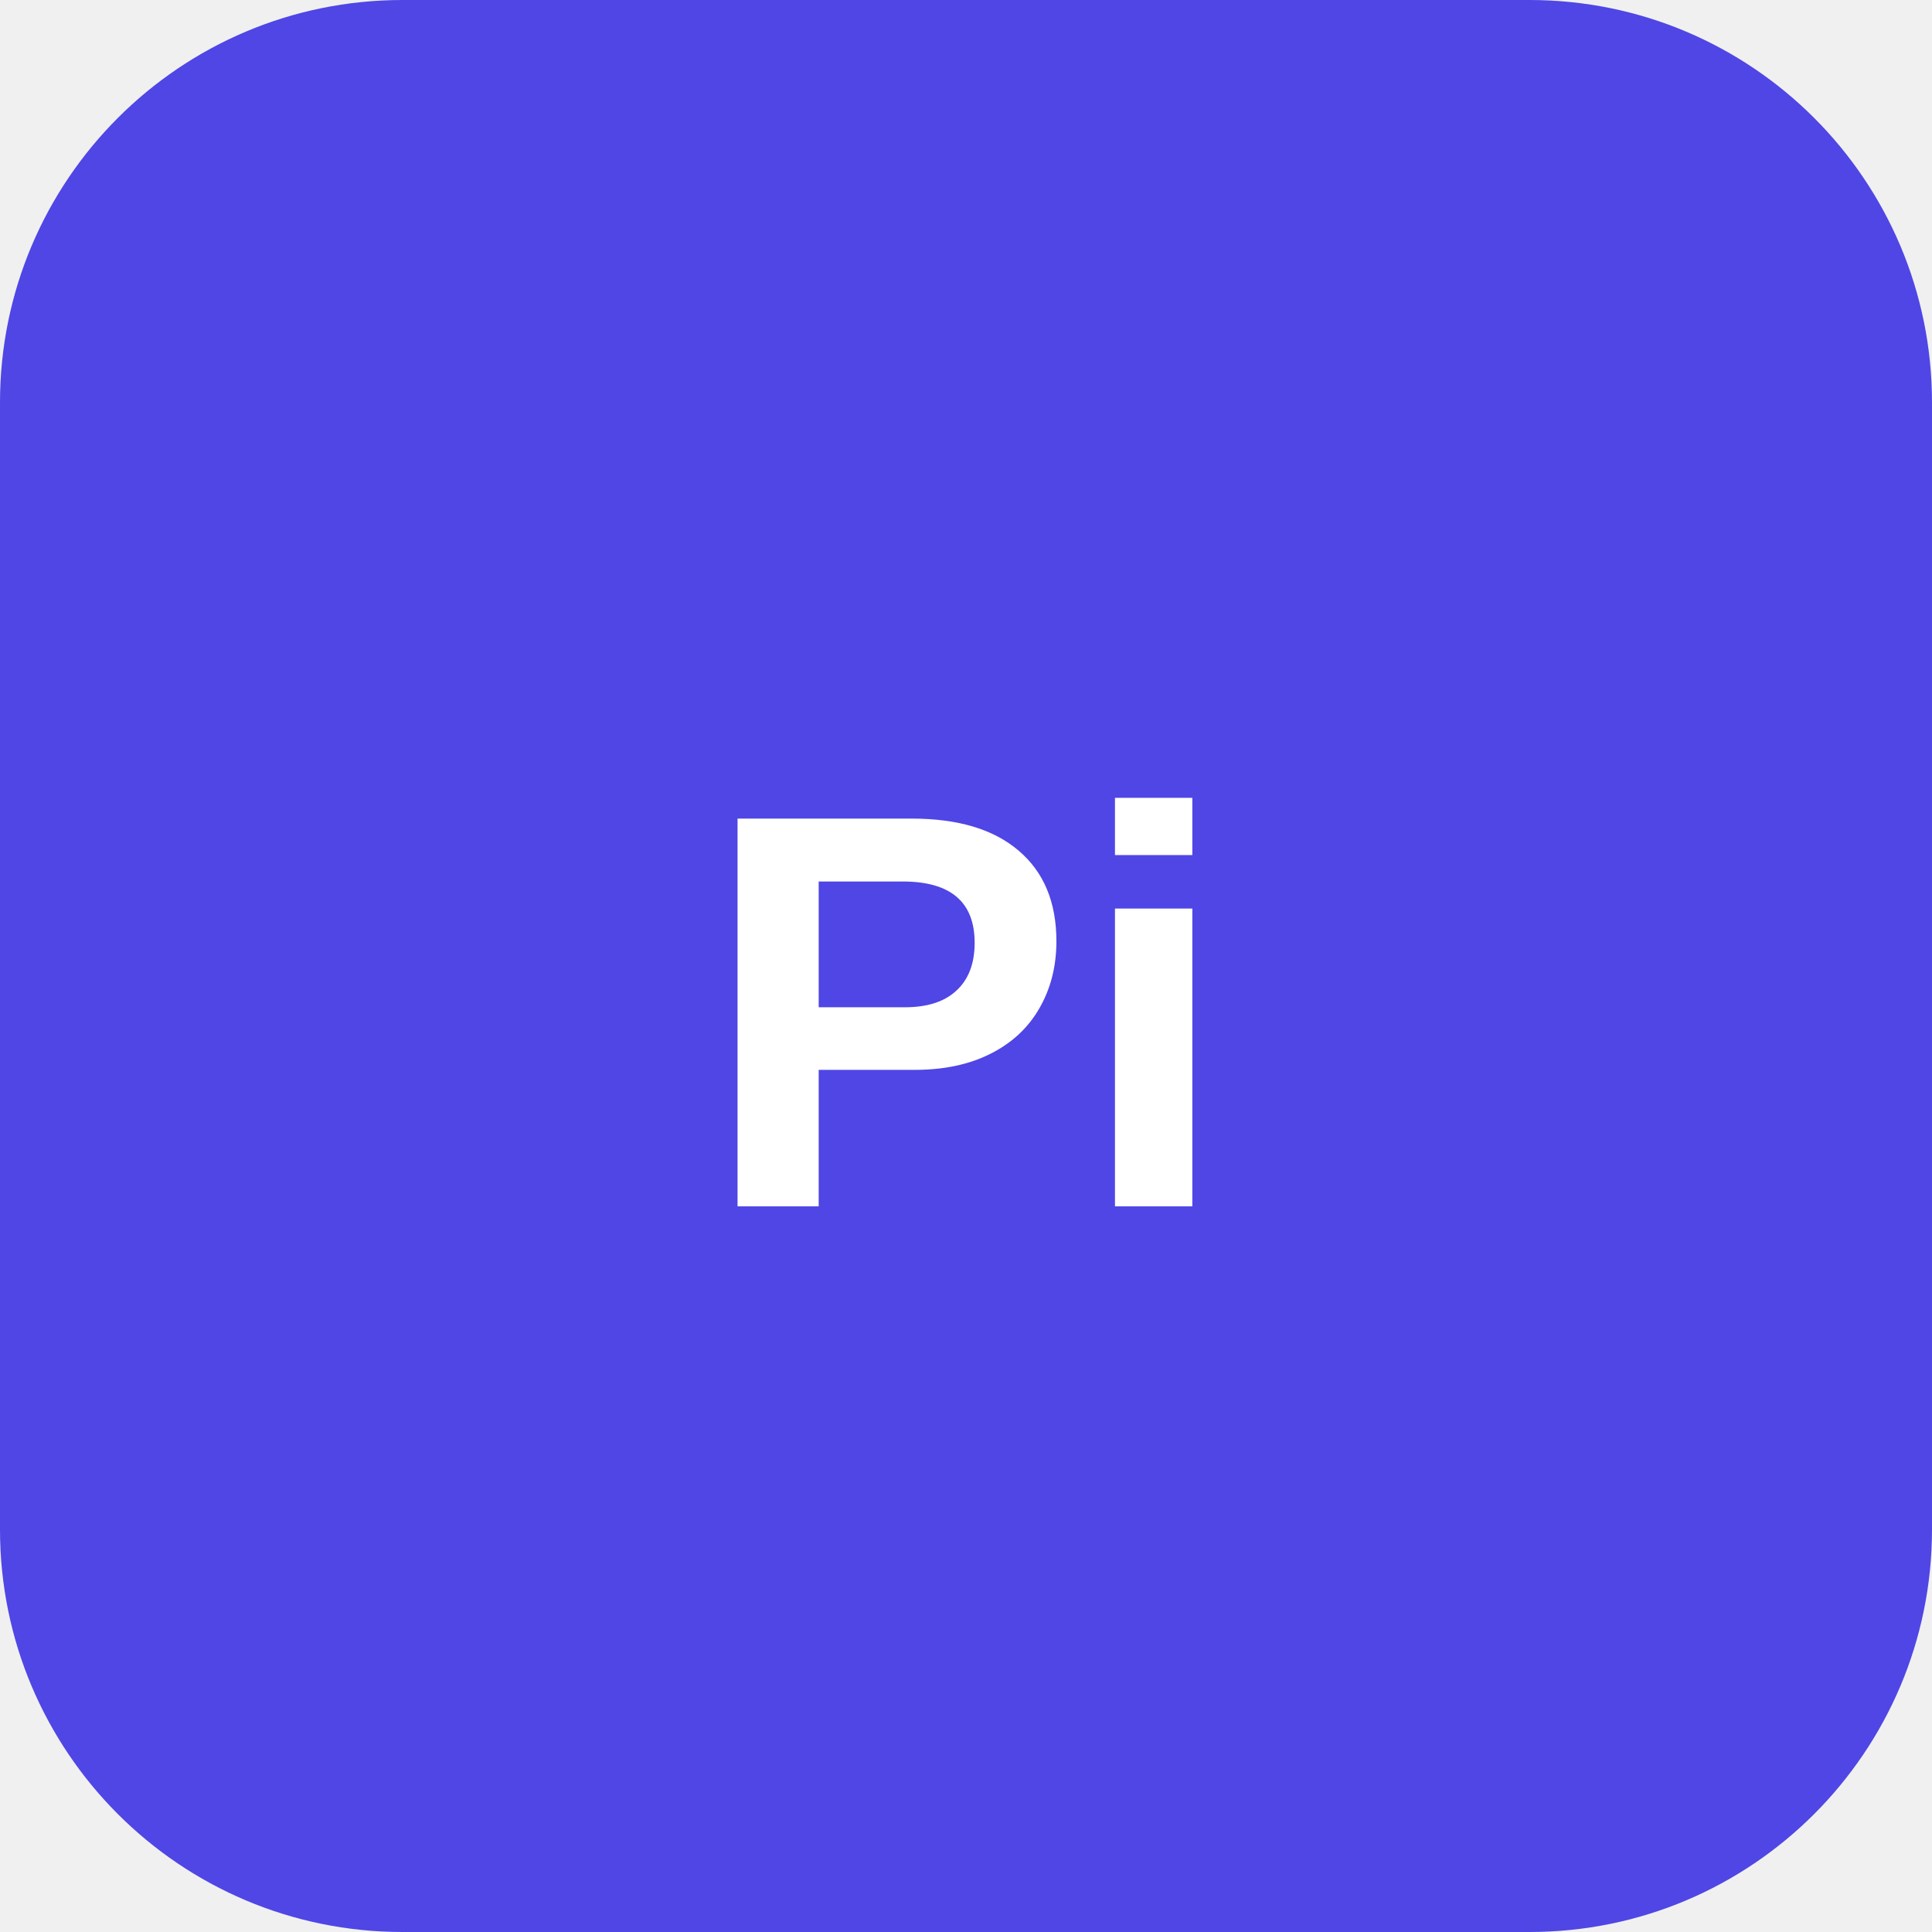
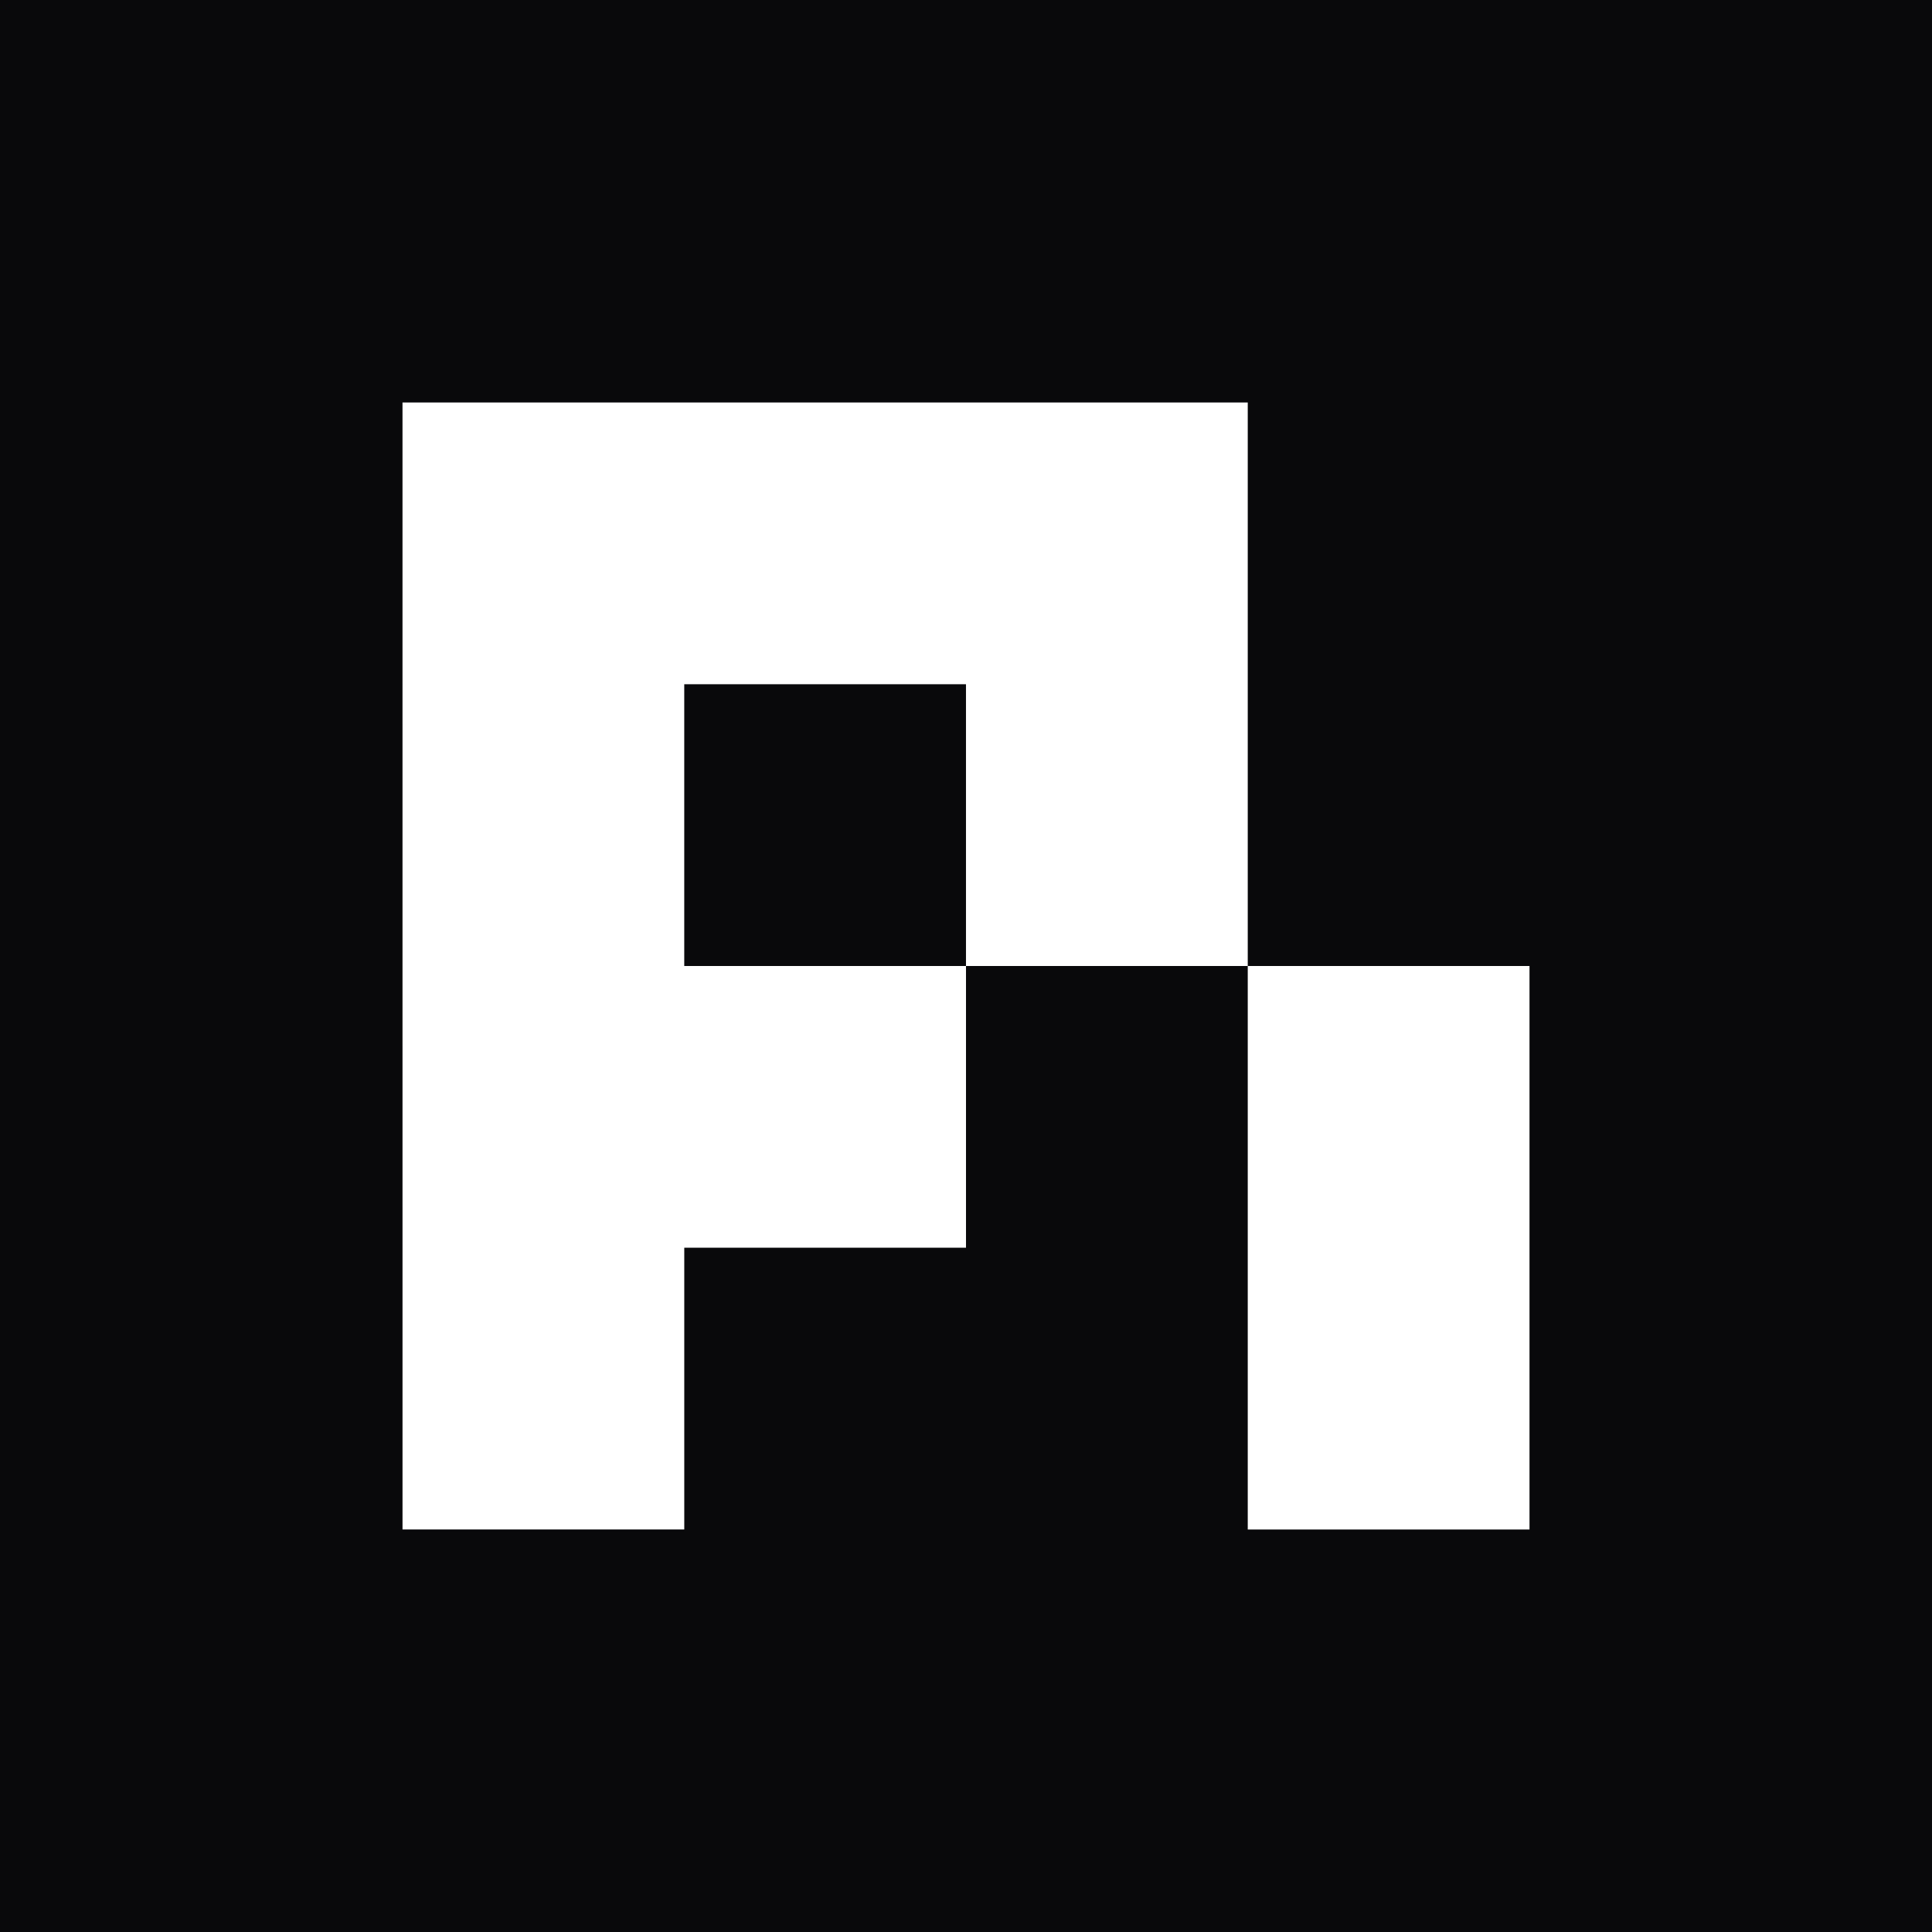
<svg xmlns="http://www.w3.org/2000/svg" fill="none" height="96" viewBox="0 0 96 96" width="96">
-   <rect fill="#4f46e5" height="96" rx="20" width="96" />
-   <text dominant-baseline="middle" fill="#fff" font-family="Arial, sans-serif" font-size="28" font-weight="700" text-anchor="middle" x="48" y="52">Pi</text>
+   <path d="m0 0h96v96h-96z" fill="#09090b" />
+   <g fill="#fff">
+     <path clip-rule="evenodd" d="m20 20h42v27.999h-14v14h-13.999v14h-14zm14 14v13.999h13.999v-13.999z" fill-rule="evenodd" />
+     <path d="m62 48h14v28.001h-14z" />
+   </g>
</svg>
